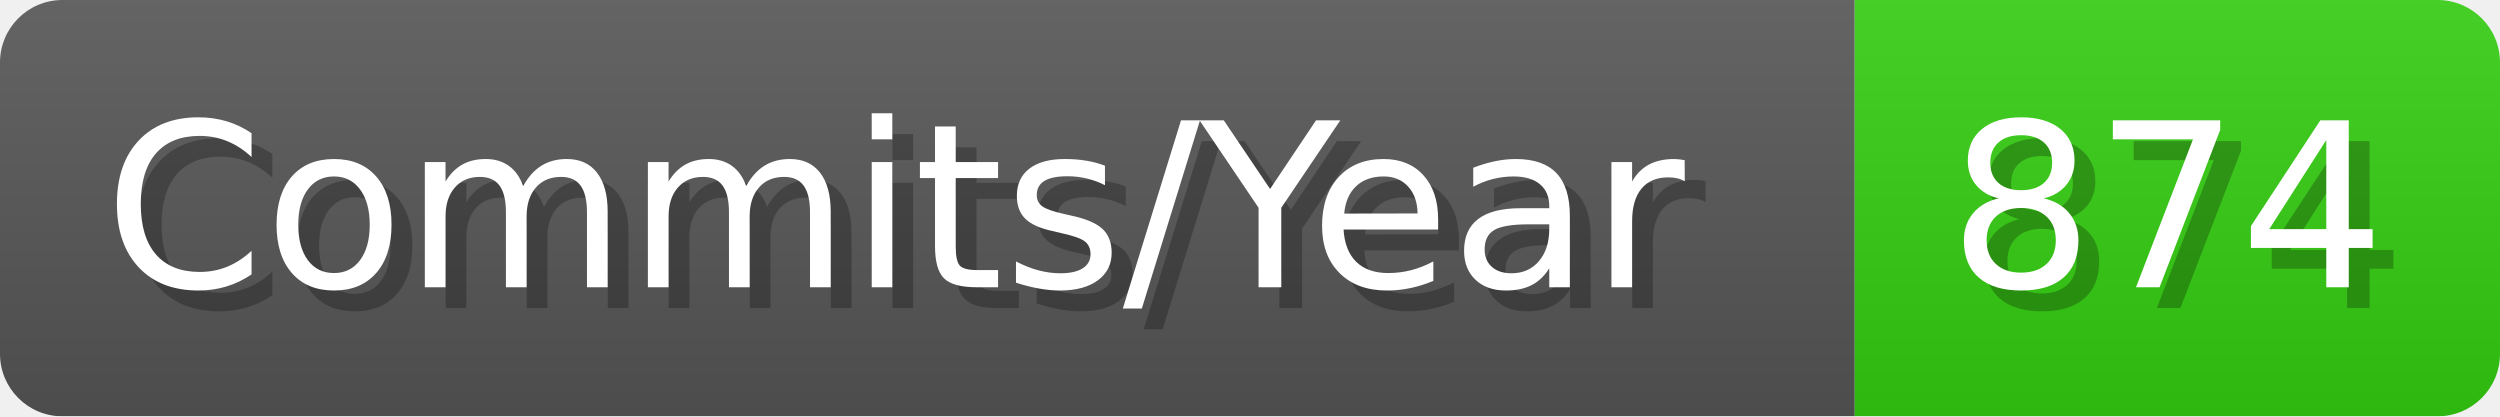
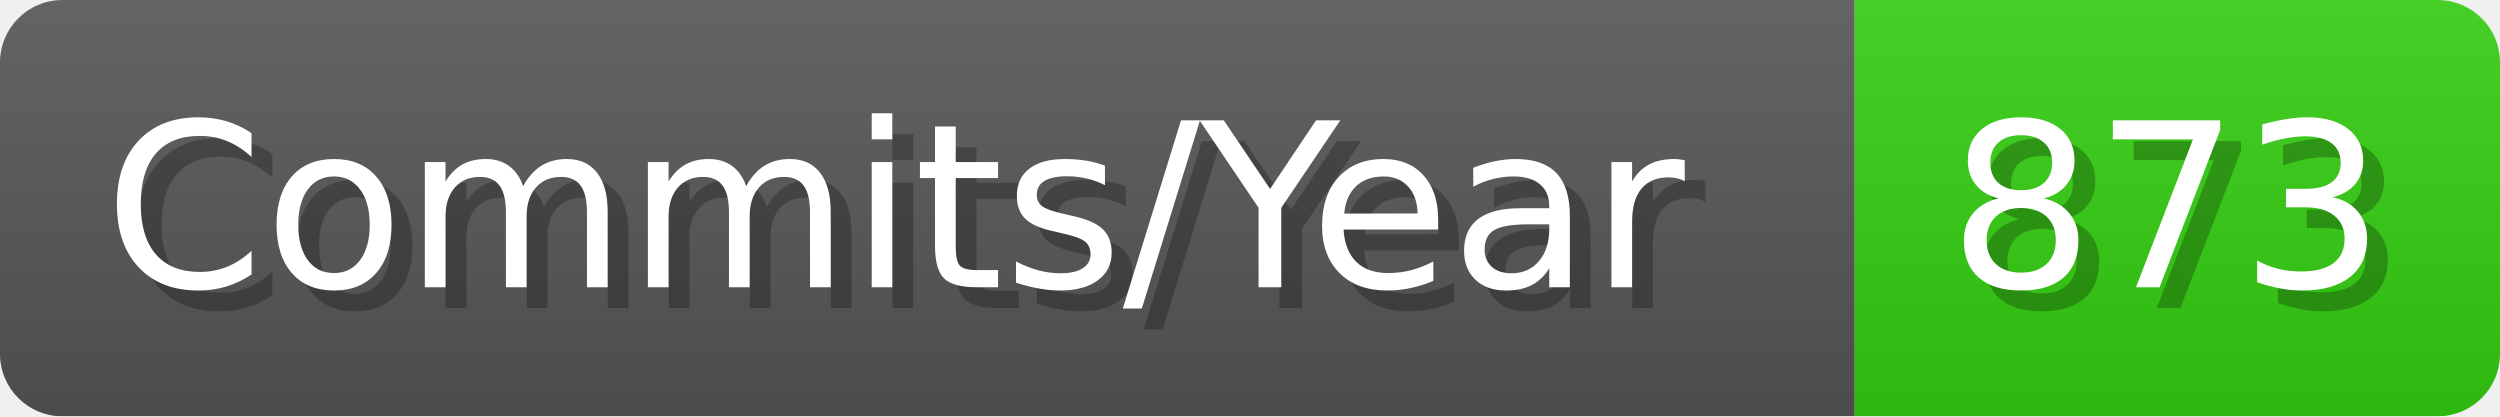
- <svg xmlns="http://www.w3.org/2000/svg" width="120.1" height="20" viewBox="0 0 1201 200" role="img" aria-label="Commits/Year: 874">
+ <svg xmlns="http://www.w3.org/2000/svg" width="120.1" height="20" viewBox="0 0 1201 200" role="img" aria-label="Commits/Year: 873">
  <linearGradient id="aUPdi" x2="0" y2="100%">
    <stop offset="0" stop-opacity=".1" stop-color="#EEE" />
    <stop offset="1" stop-opacity=".1" />
  </linearGradient>
  <mask id="WfAiQ">
    <rect width="1201" height="200" rx="30" fill="#FFF" />
  </mask>
  <g mask="url(#WfAiQ)">
    <rect width="891" height="200" fill="#555" />
    <rect width="310" height="200" fill="#3C1" x="891" />
    <rect width="1201" height="200" fill="url(#aUPdi)" />
  </g>
  <g aria-hidden="true" fill="#fff" text-anchor="start" font-family="Verdana,DejaVu Sans,sans-serif" font-size="110">
    <text x="60" y="148" textLength="791" fill="#000" opacity="0.25">Commits/Year</text>
    <text x="50" y="138" textLength="791">Commits/Year</text>
-     <text x="946" y="148" textLength="210" fill="#000" opacity="0.25">874</text>
-     <text x="936" y="138" textLength="210">874</text>
+     <text x="946" y="148" textLength="210" fill="#000" opacity="0.25">873</text>
+     <text x="936" y="138" textLength="210">873</text>
  </g>
</svg>
